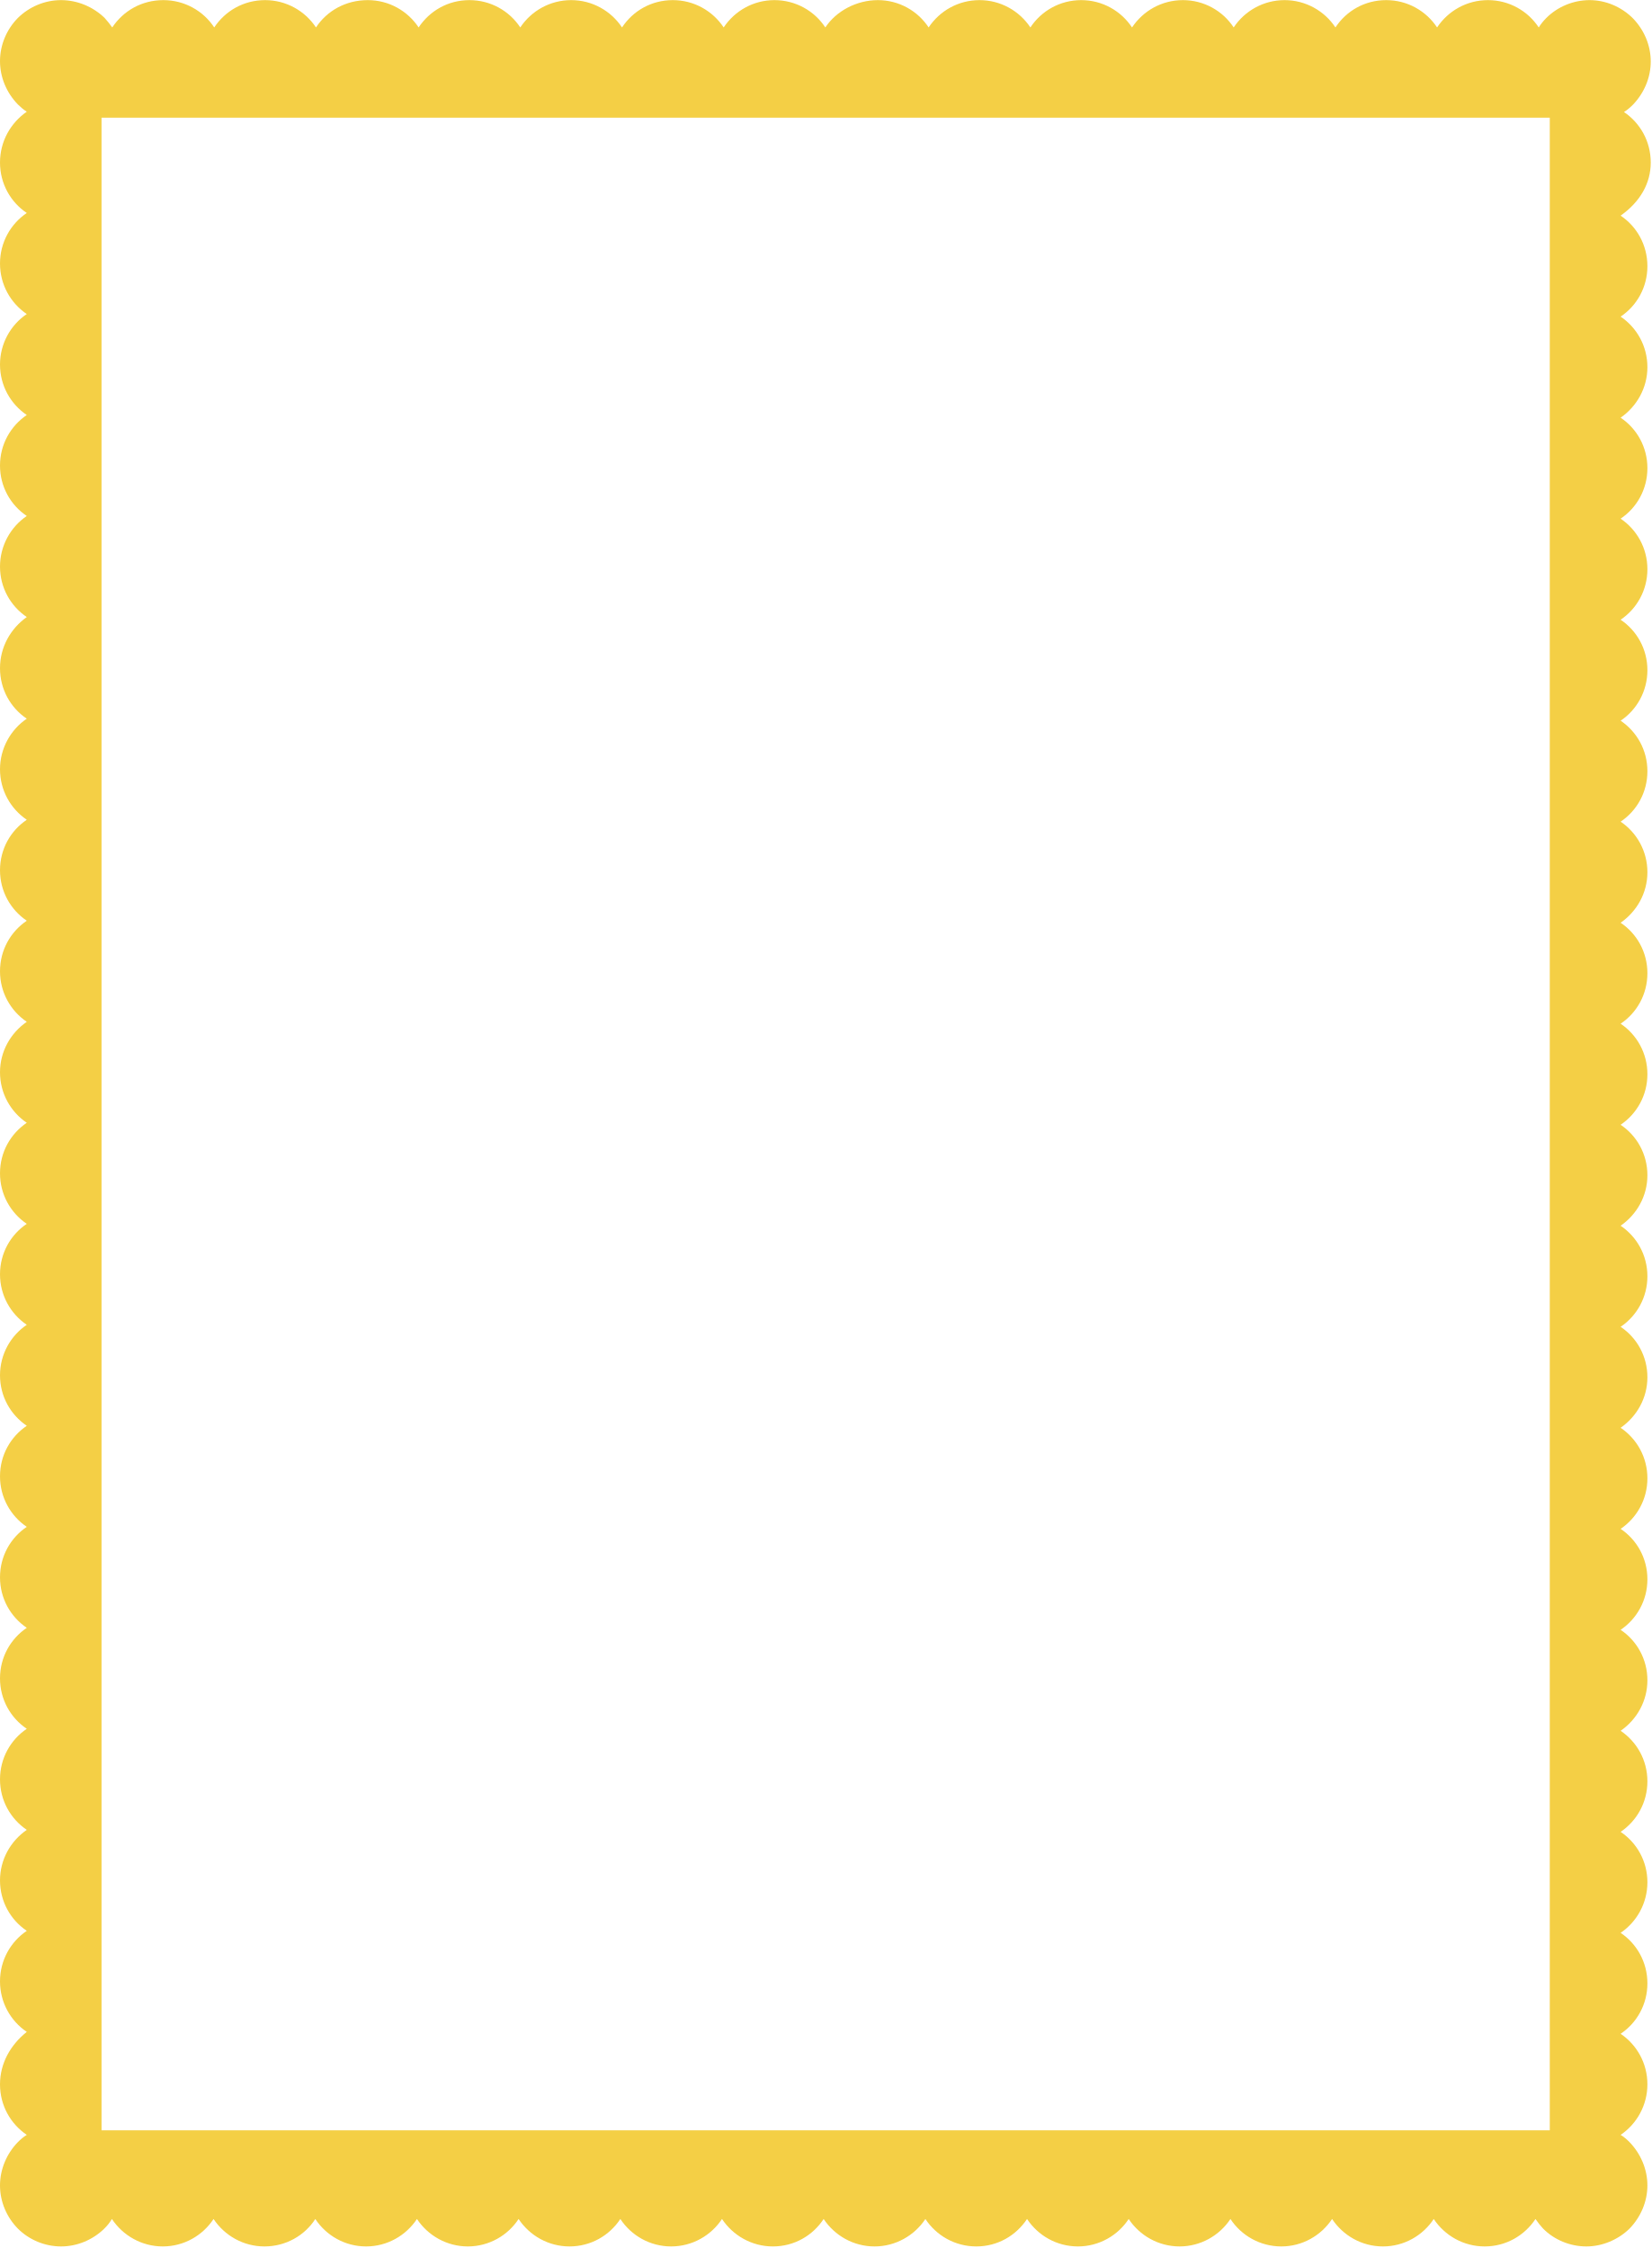
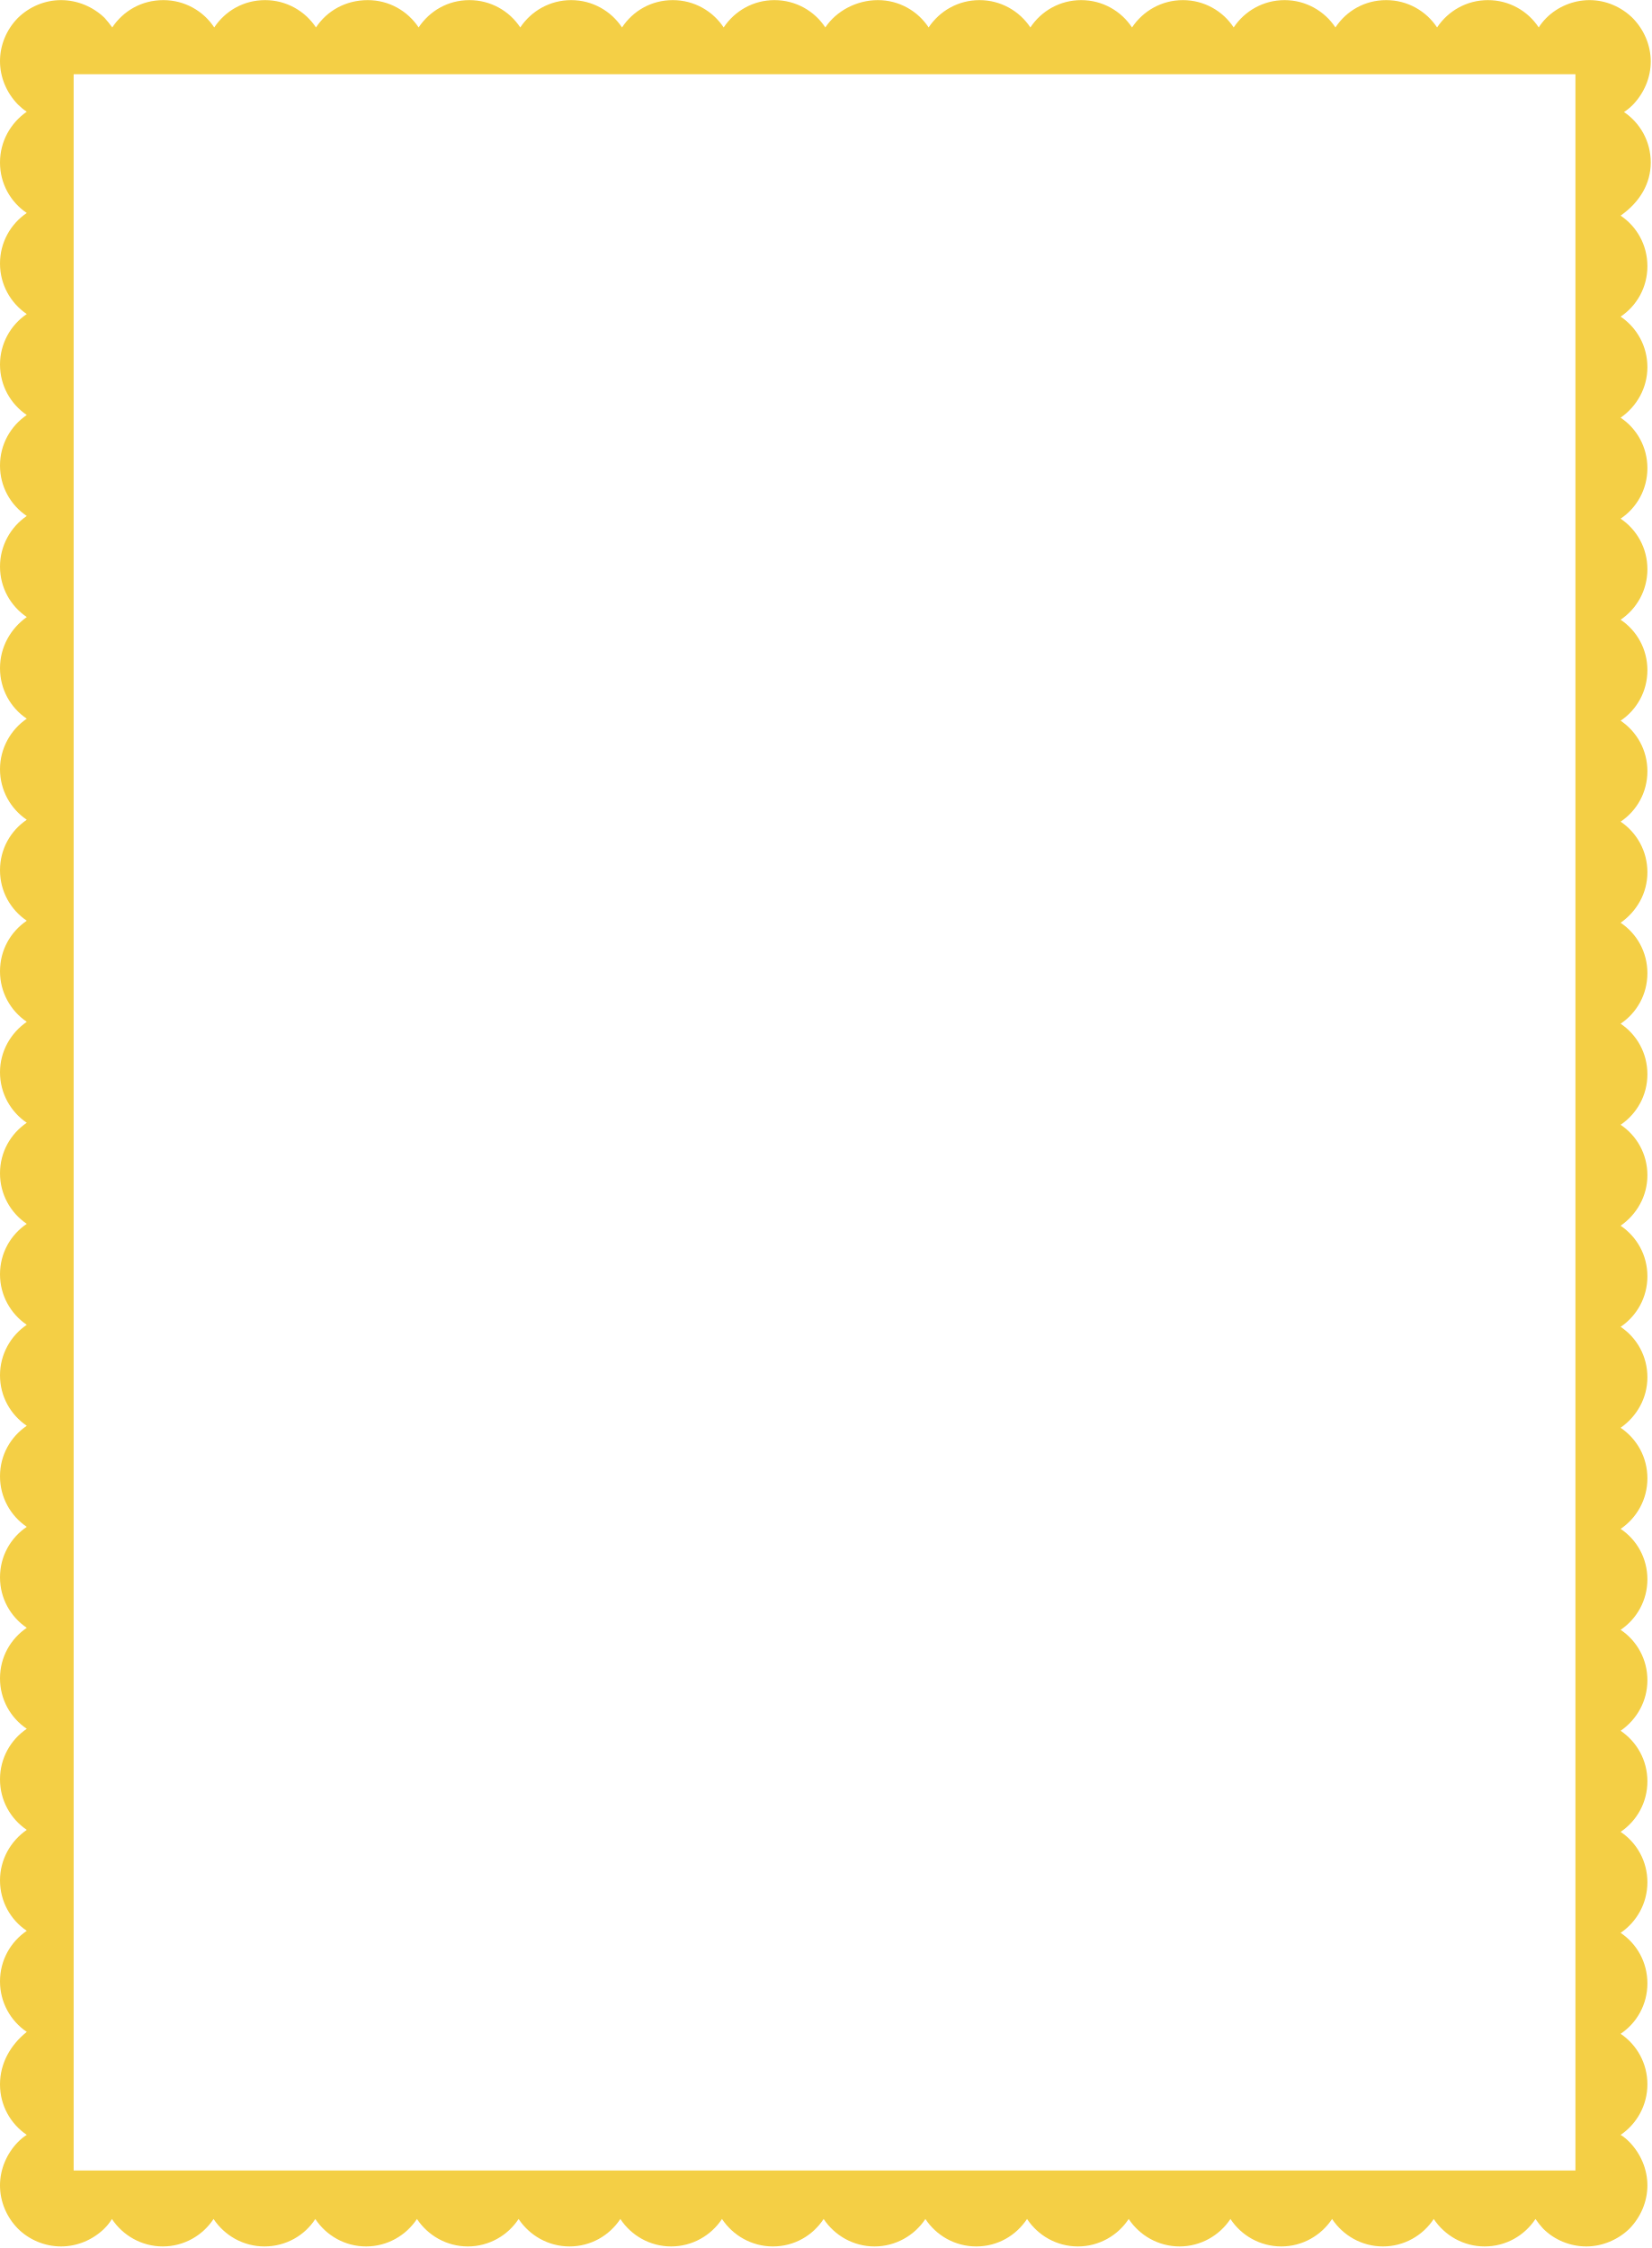
<svg xmlns="http://www.w3.org/2000/svg" viewBox="0 0.25 148 201.5" preserveAspectRatio="none">
-   <path fill="#f4cf45" fill-rule="evenodd" d="M 147.95 14.82 C 147.95 12.92 147 11.27 145.55 10.29 C 145.84 10.11 146.11 9.88 146.35 9.64 C 147.35 8.6 147.95 7.21 147.95 5.76 C 147.95 4.31 147.35 2.92 146.35 1.89 C 145.31 0.85 143.89 0.26 142.47 0.26 C 141.02 0.26 139.6 0.85 138.59 1.86 C 138.33 2.12 138.09 2.42 137.91 2.71 C 136.94 1.23 135.25 0.26 133.36 0.26 C 131.46 0.26 129.78 1.23 128.8 2.71 C 127.82 1.23 126.14 0.26 124.24 0.26 C 122.32 0.26 120.66 1.23 119.69 2.71 C 118.71 1.23 117.02 0.26 115.13 0.26 C 113.24 0.26 111.55 1.23 110.57 2.71 C 109.6 1.23 107.91 0.26 106.02 0.26 C 104.12 0.26 102.44 1.23 101.46 2.71 C 100.48 1.23 98.8 0.26 96.9 0.26 C 95.01 0.26 93.32 1.23 92.35 2.71 C 91.37 1.23 89.68 0.26 87.79 0.26 C 85.89 0.26 84.21 1.23 83.23 2.71 C 82.26 1.23 80.57 0.26 78.68 0.26 C 76.78 0.26 74.95 1.23 73.97 2.71 C 73 1.23 71.31 0.26 69.41 0.26 C 67.52 0.26 65.84 1.23 64.86 2.71 C 63.88 1.23 62.2 0.26 60.3 0.26 C 58.38 0.26 56.72 1.23 55.75 2.71 C 54.77 1.23 53.08 0.26 51.19 0.26 C 49.3 0.26 47.61 1.23 46.63 2.71 C 45.66 1.23 43.97 0.26 42.07 0.26 C 40.15 0.26 38.5 1.23 37.52 2.71 C 36.54 1.23 34.86 0.26 32.96 0.26 C 30.98 0.26 29.29 1.23 28.32 2.71 C 27.34 1.23 25.65 0.26 23.76 0.26 C 21.84 0.26 20.18 1.23 19.2 2.71 C 18.23 1.23 16.54 0.26 14.64 0.26 C 12.7 0.26 11.04 1.23 10.06 2.71 C 9.85 2.42 9.62 2.12 9.38 1.86 C 8.34 0.85 6.92 0.26 5.47 0.26 C 4.02 0.26 2.63 0.85 1.6 1.86 C 0.59 2.89 0 4.28 0 5.73 C 0 7.18 0.59 8.57 1.6 9.61 C 1.84 9.84 2.1 10.08 2.4 10.26 C 0.95 11.27 0 12.92 0 14.82 C 0 16.71 0.95 18.37 2.4 19.34 C 0.95 20.32 0 21.98 0 23.87 C 0 25.76 0.95 27.42 2.4 28.4 C 0.95 29.37 0 31.06 0 32.92 C 0 34.82 0.95 36.47 2.4 37.45 C 0.95 38.43 0 40.09 0 41.98 C 0 43.87 0.95 45.53 2.4 46.5 C 0.95 47.48 0 49.17 0 51.03 C 0 52.93 0.95 54.58 2.4 55.56 C 0.95 56.59 0 58.25 0 60.14 C 0 62.04 0.95 63.7 2.4 64.67 C 0.95 65.65 0 67.34 0 69.2 C 0 71.09 0.95 72.75 2.4 73.73 C 0.95 74.7 0 76.36 0 78.25 C 0 80.15 0.95 81.8 2.4 82.78 C 0.95 83.76 0 85.41 0 87.31 C 0 89.2 0.95 90.86 2.4 91.84 C 0.95 92.84 0 94.5 0 96.36 C 0 98.25 0.95 99.91 2.4 100.89 C 0.95 101.87 0 103.52 0 105.42 C 0 107.31 0.95 108.97 2.4 109.95 C 0.95 110.92 0 112.58 0 114.47 C 0 116.36 0.95 118.02 2.4 119 C 0.95 119.97 0 121.66 0 123.52 C 0 125.42 0.95 127.07 2.4 128.05 C 0.95 129.03 0 130.68 0 132.58 C 0 134.47 0.95 136.13 2.4 137.11 C 0.95 138.08 0 139.74 0 141.63 C 0 143.53 0.95 145.18 2.4 146.16 C 0.95 147.14 0 148.79 0 150.69 C 0 152.58 0.95 154.24 2.4 155.21 C 0.95 156.19 0 157.85 0 159.74 C 0 161.64 0.95 163.29 2.4 164.27 C 0.95 165.27 0 166.93 0 168.8 C 0 170.69 0.95 172.35 2.4 173.32 C 0.95 174.3 0 175.96 0 177.85 C 0 179.74 0.95 181.4 2.4 182.38 C 0.95 183.53 0 185.19 0 187.08 C 0 188.98 0.95 190.63 2.4 191.61 C 2.1 191.79 1.84 192.02 1.6 192.26 C 0.59 193.3 0 194.71 0 196.14 C 0 197.59 0.59 198.98 1.6 200.01 C 2.61 201.02 4.02 201.61 5.47 201.61 C 6.92 201.61 8.32 201.02 9.35 200.01 C 9.62 199.75 9.85 199.45 10.03 199.15 C 11.01 200.63 12.7 201.61 14.59 201.61 C 16.48 201.61 18.17 200.63 19.14 199.15 C 20.12 200.63 21.81 201.61 23.7 201.61 C 25.62 201.61 27.31 200.63 28.26 199.15 C 29.23 200.63 30.92 201.61 32.81 201.61 C 34.71 201.61 36.39 200.63 37.37 199.15 C 38.35 200.63 40.04 201.61 41.93 201.61 C 43.82 201.61 45.51 200.63 46.48 199.15 C 47.46 200.63 49.15 201.61 51.04 201.61 C 52.96 201.61 54.62 200.63 55.6 199.15 C 56.57 200.63 58.26 201.61 60.15 201.61 C 62.05 201.61 63.73 200.63 64.71 199.15 C 65.69 200.63 67.38 201.61 69.27 201.61 C 71.19 201.61 72.85 200.63 73.82 199.15 C 74.8 200.63 76.49 201.61 78.38 201.61 C 80.27 201.61 81.96 200.63 82.94 199.15 C 83.91 200.63 85.6 201.61 87.5 201.61 C 89.42 201.61 91.07 200.63 92.05 199.15 C 93.03 200.63 94.71 201.61 96.61 201.61 C 98.5 201.61 100.19 200.63 101.16 199.15 C 102.14 200.63 103.83 201.61 105.72 201.61 C 107.61 201.61 109.3 200.63 110.28 199.15 C 111.25 200.63 112.94 201.61 114.84 201.61 C 116.73 201.61 118.41 200.63 119.39 199.15 C 120.37 200.63 122.05 201.61 123.95 201.61 C 125.84 201.61 127.53 200.63 128.5 199.15 C 129.48 200.63 131.17 201.61 133.06 201.61 C 134.98 201.61 136.64 200.63 137.62 199.15 C 137.82 199.45 138.06 199.75 138.3 200.01 C 139.3 201.02 140.72 201.61 142.18 201.61 C 143.59 201.61 145.02 201.02 146.05 200.01 C 147.05 198.98 147.65 197.59 147.65 196.14 C 147.65 194.69 147.05 193.3 146.05 192.26 C 145.81 192.02 145.55 191.79 145.25 191.61 C 146.7 190.63 147.65 188.95 147.65 187.08 C 147.65 185.19 146.7 183.53 145.25 182.55 C 146.7 181.58 147.65 179.92 147.65 178.03 C 147.65 176.13 146.7 174.48 145.25 173.5 C 146.7 172.52 147.65 170.84 147.65 168.97 C 147.65 167.08 146.7 165.42 145.25 164.45 C 146.7 163.47 147.65 161.81 147.65 159.92 C 147.65 158.02 146.7 156.37 145.25 155.39 C 146.7 154.39 147.65 152.73 147.65 150.86 C 147.65 148.97 146.7 147.31 145.25 146.34 C 146.7 145.36 147.65 143.7 147.65 141.81 C 147.65 139.92 146.7 138.26 145.25 137.29 C 146.7 136.31 147.65 134.65 147.65 132.76 C 147.65 130.86 146.7 129.21 145.25 128.23 C 146.7 127.22 147.65 125.57 147.65 123.7 C 147.65 121.81 146.7 120.15 145.25 119.18 C 146.7 118.2 147.65 116.54 147.65 114.65 C 147.65 112.75 146.7 111.1 145.25 110.12 C 146.7 109.11 147.65 107.46 147.65 105.59 C 147.65 103.7 146.7 102.04 145.25 101.07 C 146.7 100.09 147.65 98.43 147.65 96.54 C 147.65 94.64 146.7 92.99 145.25 92.01 C 146.7 91.04 147.65 89.38 147.65 87.48 C 147.65 85.59 146.7 83.93 145.25 82.96 C 146.7 81.95 147.65 80.3 147.65 78.43 C 147.65 76.54 146.7 74.88 145.25 73.9 C 146.7 72.93 147.65 71.27 147.65 69.38 C 147.65 67.48 146.7 65.83 145.25 64.85 C 146.7 63.88 147.65 62.21 147.65 60.32 C 147.65 58.43 146.7 56.77 145.25 55.8 C 146.7 54.82 147.65 53.16 147.65 51.27 C 147.65 49.38 146.7 47.72 145.25 46.74 C 146.7 45.77 147.65 44.11 147.65 42.21 C 147.65 40.32 146.7 38.66 145.25 37.69 C 146.7 36.68 147.65 35.02 147.65 33.16 C 147.65 31.27 146.7 29.61 145.25 28.63 C 146.7 27.66 147.65 26 147.65 24.11 C 147.65 22.21 146.7 20.55 145.25 19.58 C 147 18.34 147.95 16.68 147.95 14.82 Z M 147.95 14.82 M 9.1 10.8 L 138.9 10.8 L 138.9 191.2 L 9.1 191.2 Z" />
+   <path fill="#f4cf45" fill-rule="evenodd" d="M 147.95 14.82 C 147.95 12.92 147 11.27 145.55 10.29 C 145.84 10.11 146.11 9.88 146.35 9.64 C 147.35 8.6 147.95 7.21 147.95 5.76 C 147.95 4.31 147.35 2.92 146.35 1.89 C 145.31 0.85 143.89 0.26 142.47 0.26 C 141.02 0.26 139.6 0.85 138.59 1.86 C 138.33 2.12 138.09 2.42 137.91 2.71 C 136.94 1.23 135.25 0.26 133.36 0.26 C 131.46 0.26 129.78 1.23 128.8 2.71 C 127.82 1.23 126.14 0.26 124.24 0.26 C 122.32 0.26 120.66 1.23 119.69 2.71 C 118.71 1.23 117.02 0.26 115.13 0.26 C 113.24 0.26 111.55 1.23 110.57 2.71 C 109.6 1.23 107.91 0.26 106.02 0.26 C 104.12 0.26 102.44 1.23 101.46 2.71 C 100.48 1.23 98.8 0.26 96.9 0.26 C 95.01 0.26 93.32 1.23 92.35 2.71 C 91.37 1.23 89.68 0.26 87.79 0.26 C 85.89 0.26 84.21 1.23 83.23 2.71 C 82.26 1.23 80.57 0.26 78.68 0.26 C 76.78 0.26 74.95 1.23 73.97 2.71 C 73 1.23 71.31 0.26 69.41 0.26 C 67.52 0.26 65.84 1.23 64.86 2.71 C 63.88 1.23 62.2 0.26 60.3 0.26 C 58.38 0.26 56.72 1.23 55.75 2.71 C 54.77 1.23 53.08 0.26 51.19 0.26 C 49.3 0.26 47.61 1.23 46.63 2.71 C 45.66 1.23 43.97 0.26 42.07 0.26 C 40.15 0.26 38.5 1.23 37.52 2.71 C 36.54 1.23 34.86 0.26 32.96 0.26 C 30.98 0.26 29.29 1.23 28.32 2.71 C 27.34 1.23 25.65 0.26 23.76 0.26 C 21.84 0.26 20.18 1.23 19.2 2.71 C 18.23 1.23 16.54 0.26 14.64 0.26 C 12.7 0.26 11.04 1.23 10.06 2.71 C 9.85 2.42 9.62 2.12 9.38 1.86 C 8.34 0.85 6.92 0.26 5.47 0.26 C 4.02 0.26 2.63 0.85 1.6 1.86 C 0.59 2.89 0 4.28 0 5.73 C 0 7.18 0.59 8.57 1.6 9.61 C 1.84 9.84 2.1 10.08 2.4 10.26 C 0.95 11.27 0 12.92 0 14.82 C 0 16.71 0.95 18.37 2.4 19.34 C 0.95 20.32 0 21.98 0 23.87 C 0 25.76 0.95 27.42 2.4 28.4 C 0.95 29.37 0 31.06 0 32.92 C 0 34.82 0.95 36.47 2.4 37.45 C 0.95 38.43 0 40.09 0 41.98 C 0 43.87 0.95 45.53 2.4 46.5 C 0.95 47.48 0 49.17 0 51.03 C 0 52.93 0.95 54.58 2.4 55.56 C 0.95 56.59 0 58.25 0 60.14 C 0 62.04 0.95 63.7 2.4 64.67 C 0.95 65.65 0 67.34 0 69.2 C 0 71.09 0.95 72.75 2.4 73.73 C 0.95 74.7 0 76.36 0 78.25 C 0 80.15 0.95 81.8 2.4 82.78 C 0.95 83.76 0 85.41 0 87.31 C 0 89.2 0.95 90.86 2.4 91.84 C 0.95 92.84 0 94.5 0 96.36 C 0 98.25 0.95 99.91 2.4 100.89 C 0.95 101.87 0 103.52 0 105.42 C 0 107.31 0.95 108.97 2.4 109.95 C 0.95 110.92 0 112.58 0 114.47 C 0 116.36 0.95 118.02 2.4 119 C 0.95 119.97 0 121.66 0 123.52 C 0 125.42 0.95 127.07 2.4 128.05 C 0.95 129.03 0 130.68 0 132.58 C 0 134.47 0.95 136.13 2.4 137.11 C 0.95 138.08 0 139.74 0 141.63 C 0 143.53 0.95 145.18 2.4 146.16 C 0.95 147.14 0 148.79 0 150.69 C 0 152.58 0.95 154.24 2.4 155.21 C 0.95 156.19 0 157.85 0 159.74 C 0 161.64 0.95 163.29 2.4 164.27 C 0.95 165.27 0 166.93 0 168.8 C 0 170.69 0.95 172.35 2.4 173.32 C 0.95 174.3 0 175.96 0 177.85 C 0 179.74 0.95 181.4 2.4 182.38 C 0.95 183.53 0 185.19 0 187.08 C 0 188.98 0.95 190.63 2.4 191.61 C 2.1 191.79 1.84 192.02 1.6 192.26 C 0.59 193.3 0 194.71 0 196.14 C 0 197.59 0.59 198.98 1.6 200.01 C 2.61 201.02 4.02 201.61 5.47 201.61 C 6.92 201.61 8.32 201.02 9.35 200.01 C 9.62 199.75 9.85 199.45 10.03 199.15 C 11.01 200.63 12.7 201.61 14.59 201.61 C 16.48 201.61 18.17 200.63 19.14 199.15 C 20.12 200.63 21.81 201.61 23.7 201.61 C 25.62 201.61 27.31 200.63 28.26 199.15 C 29.23 200.63 30.92 201.61 32.81 201.61 C 34.71 201.61 36.39 200.63 37.37 199.15 C 38.35 200.63 40.04 201.61 41.93 201.61 C 43.82 201.61 45.51 200.63 46.48 199.15 C 47.46 200.63 49.15 201.61 51.04 201.61 C 52.96 201.61 54.62 200.63 55.6 199.15 C 56.57 200.63 58.26 201.61 60.15 201.61 C 62.05 201.61 63.73 200.63 64.71 199.15 C 65.69 200.63 67.38 201.61 69.27 201.61 C 71.19 201.61 72.85 200.63 73.82 199.15 C 74.8 200.63 76.49 201.61 78.38 201.61 C 80.27 201.61 81.96 200.63 82.94 199.15 C 83.91 200.63 85.6 201.61 87.5 201.61 C 89.42 201.61 91.07 200.63 92.05 199.15 C 93.03 200.63 94.71 201.61 96.61 201.61 C 98.5 201.61 100.19 200.63 101.16 199.15 C 102.14 200.63 103.83 201.61 105.72 201.61 C 107.61 201.61 109.3 200.63 110.28 199.15 C 111.25 200.63 112.94 201.61 114.84 201.61 C 116.73 201.61 118.41 200.63 119.39 199.15 C 120.37 200.63 122.05 201.61 123.95 201.61 C 125.84 201.61 127.53 200.63 128.5 199.15 C 129.48 200.63 131.17 201.61 133.06 201.61 C 134.98 201.61 136.64 200.63 137.62 199.15 C 137.82 199.45 138.06 199.75 138.3 200.01 C 139.3 201.02 140.72 201.61 142.18 201.61 C 143.59 201.61 145.02 201.02 146.05 200.01 C 147.05 198.98 147.65 197.59 147.65 196.14 C 147.65 194.69 147.05 193.3 146.05 192.26 C 145.81 192.02 145.55 191.79 145.25 191.61 C 146.7 190.63 147.65 188.95 147.65 187.08 C 147.65 185.19 146.7 183.53 145.25 182.55 C 146.7 181.58 147.65 179.92 147.65 178.03 C 147.65 176.13 146.7 174.48 145.25 173.5 C 146.7 172.52 147.65 170.84 147.65 168.97 C 147.65 167.08 146.7 165.42 145.25 164.45 C 146.7 163.47 147.65 161.81 147.65 159.92 C 147.65 158.02 146.7 156.37 145.25 155.39 C 146.7 154.39 147.65 152.73 147.65 150.86 C 147.65 148.97 146.7 147.31 145.25 146.34 C 146.7 145.36 147.65 143.7 147.65 141.81 C 147.65 139.92 146.7 138.26 145.25 137.29 C 146.7 136.31 147.65 134.65 147.65 132.76 C 147.65 130.86 146.7 129.21 145.25 128.23 C 146.7 127.22 147.65 125.57 147.65 123.7 C 147.65 121.81 146.7 120.15 145.25 119.18 C 146.7 118.2 147.65 116.54 147.65 114.65 C 147.65 112.75 146.7 111.1 145.25 110.12 C 146.7 109.11 147.65 107.46 147.65 105.59 C 147.65 103.7 146.7 102.04 145.25 101.07 C 146.7 100.09 147.65 98.43 147.65 96.54 C 147.65 94.64 146.7 92.99 145.25 92.01 C 146.7 91.04 147.65 89.38 147.65 87.48 C 147.65 85.59 146.7 83.93 145.25 82.96 C 146.7 81.95 147.65 80.3 147.65 78.43 C 147.65 76.54 146.7 74.88 145.25 73.9 C 146.7 72.93 147.65 71.27 147.65 69.38 C 147.65 67.48 146.7 65.83 145.25 64.85 C 146.7 63.88 147.65 62.21 147.65 60.32 C 147.65 58.43 146.7 56.77 145.25 55.8 C 146.7 54.82 147.65 53.16 147.65 51.27 C 147.65 49.38 146.7 47.72 145.25 46.74 C 146.7 45.77 147.65 44.11 147.65 42.21 C 147.65 40.32 146.7 38.66 145.25 37.69 C 146.7 36.68 147.65 35.02 147.65 33.16 C 147.65 31.27 146.7 29.61 145.25 28.63 C 146.7 27.66 147.65 26 147.65 24.11 C 147.65 22.21 146.7 20.55 145.25 19.58 C 147 18.34 147.95 16.68 147.95 14.82 Z M 147.95 14.82 M 6.6 6.9 L 141.2 6.9 L 141.2 194.8 L 6.6 194.8 Z" />
</svg>
